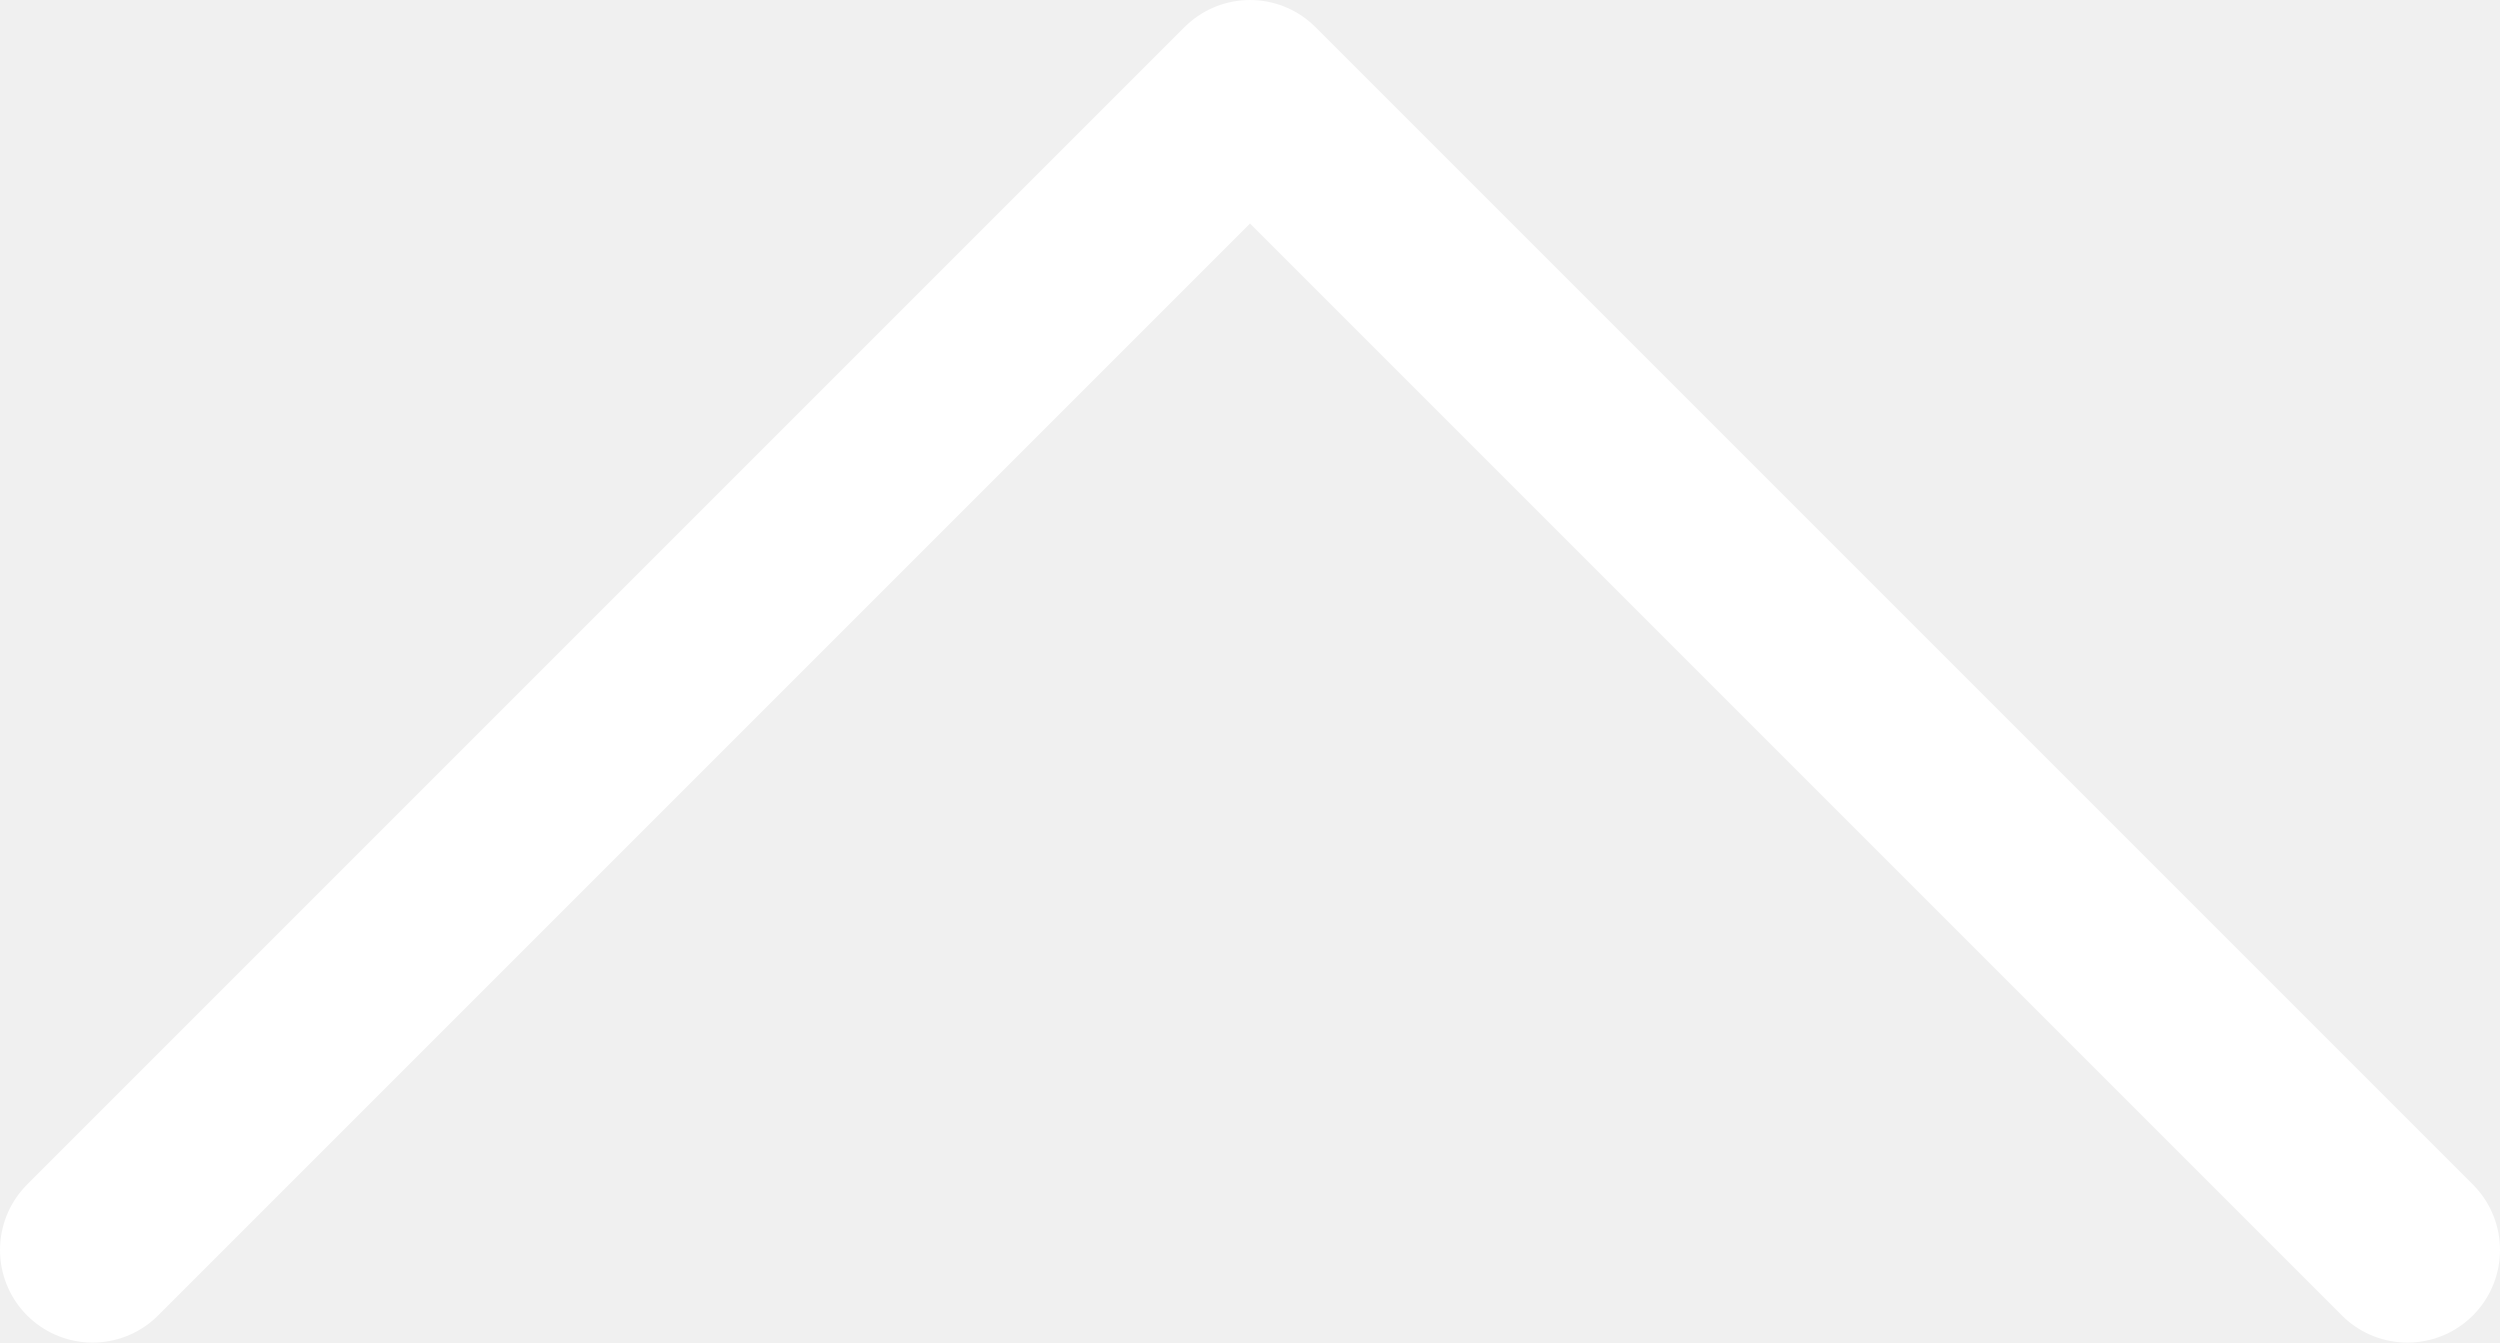
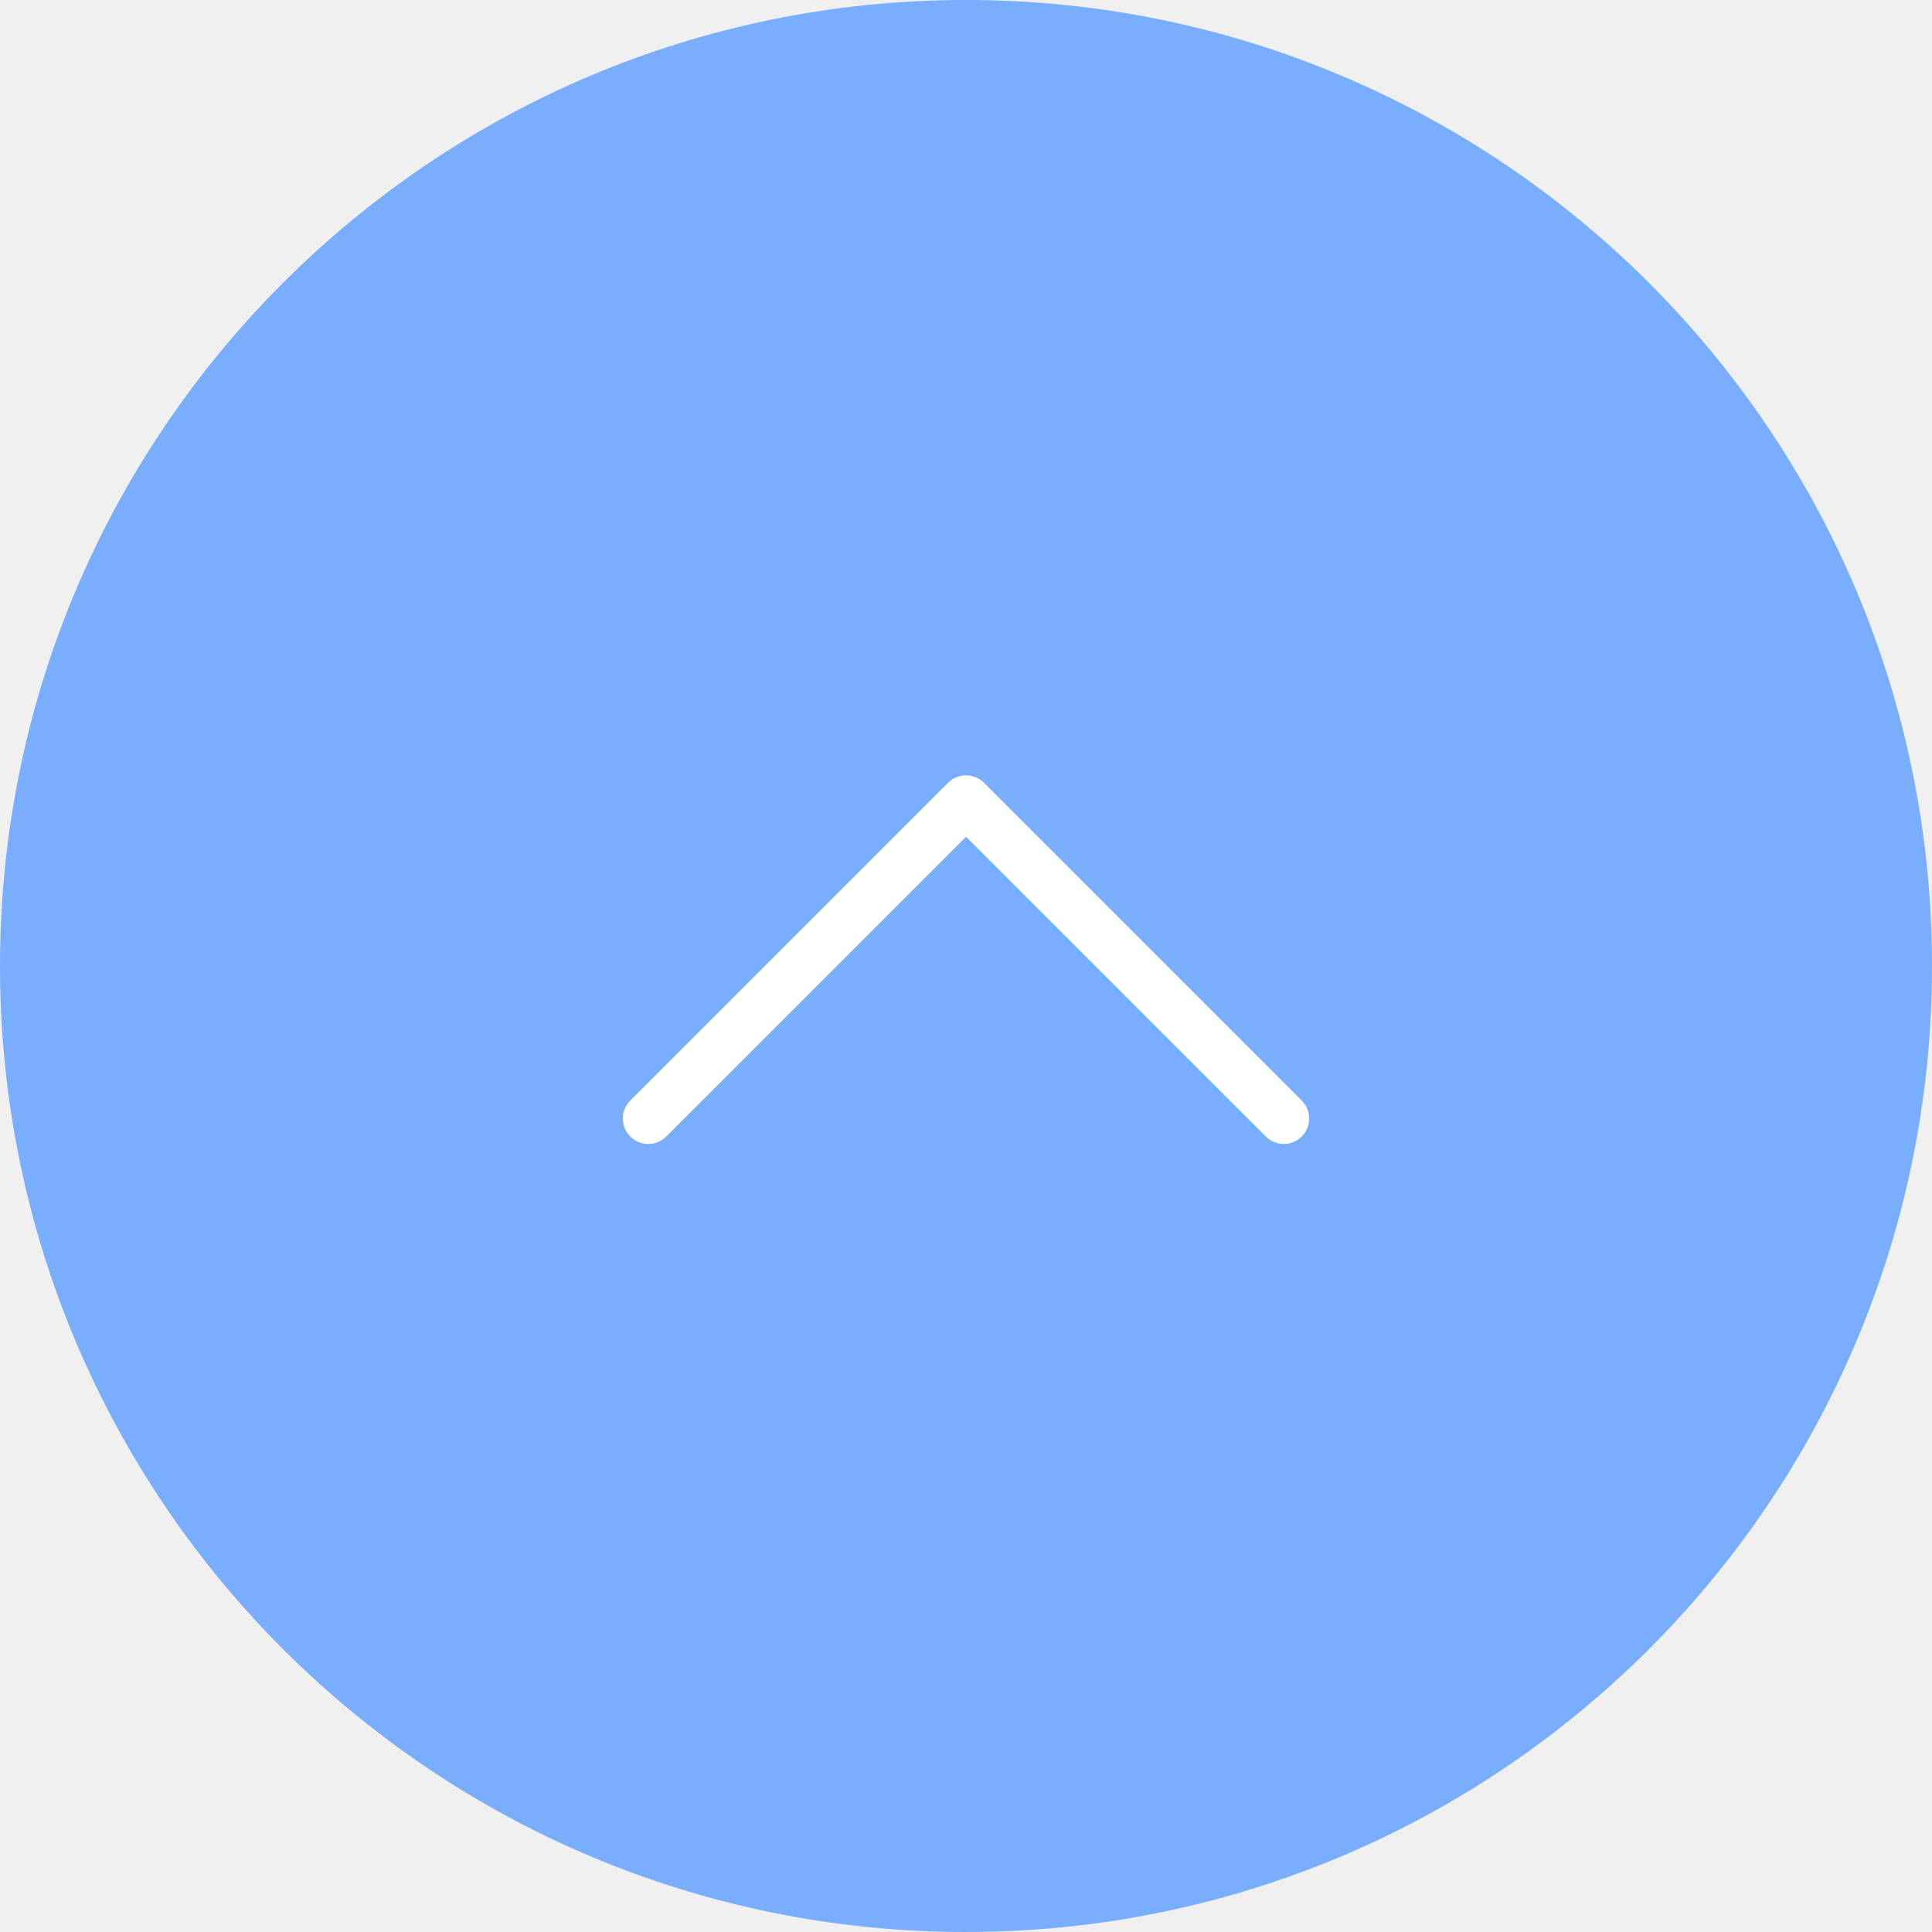
- <svg xmlns="http://www.w3.org/2000/svg" width="54" height="29" viewBox="0 0 54 29" fill="none">
-   <path d="M52 27L27 2L2 27" stroke="white" stroke-width="4" stroke-linecap="round" stroke-linejoin="round" />
+ <svg xmlns="http://www.w3.org/2000/svg" width="152" height="152" viewBox="0 0 152 152" fill="none">
+   <circle cx="76" cy="76" r="76" fill="#79AEFF" />
+   <path d="M101 88L76 63L51 88" stroke="white" stroke-width="4" stroke-linecap="round" stroke-linejoin="round" />
</svg>
